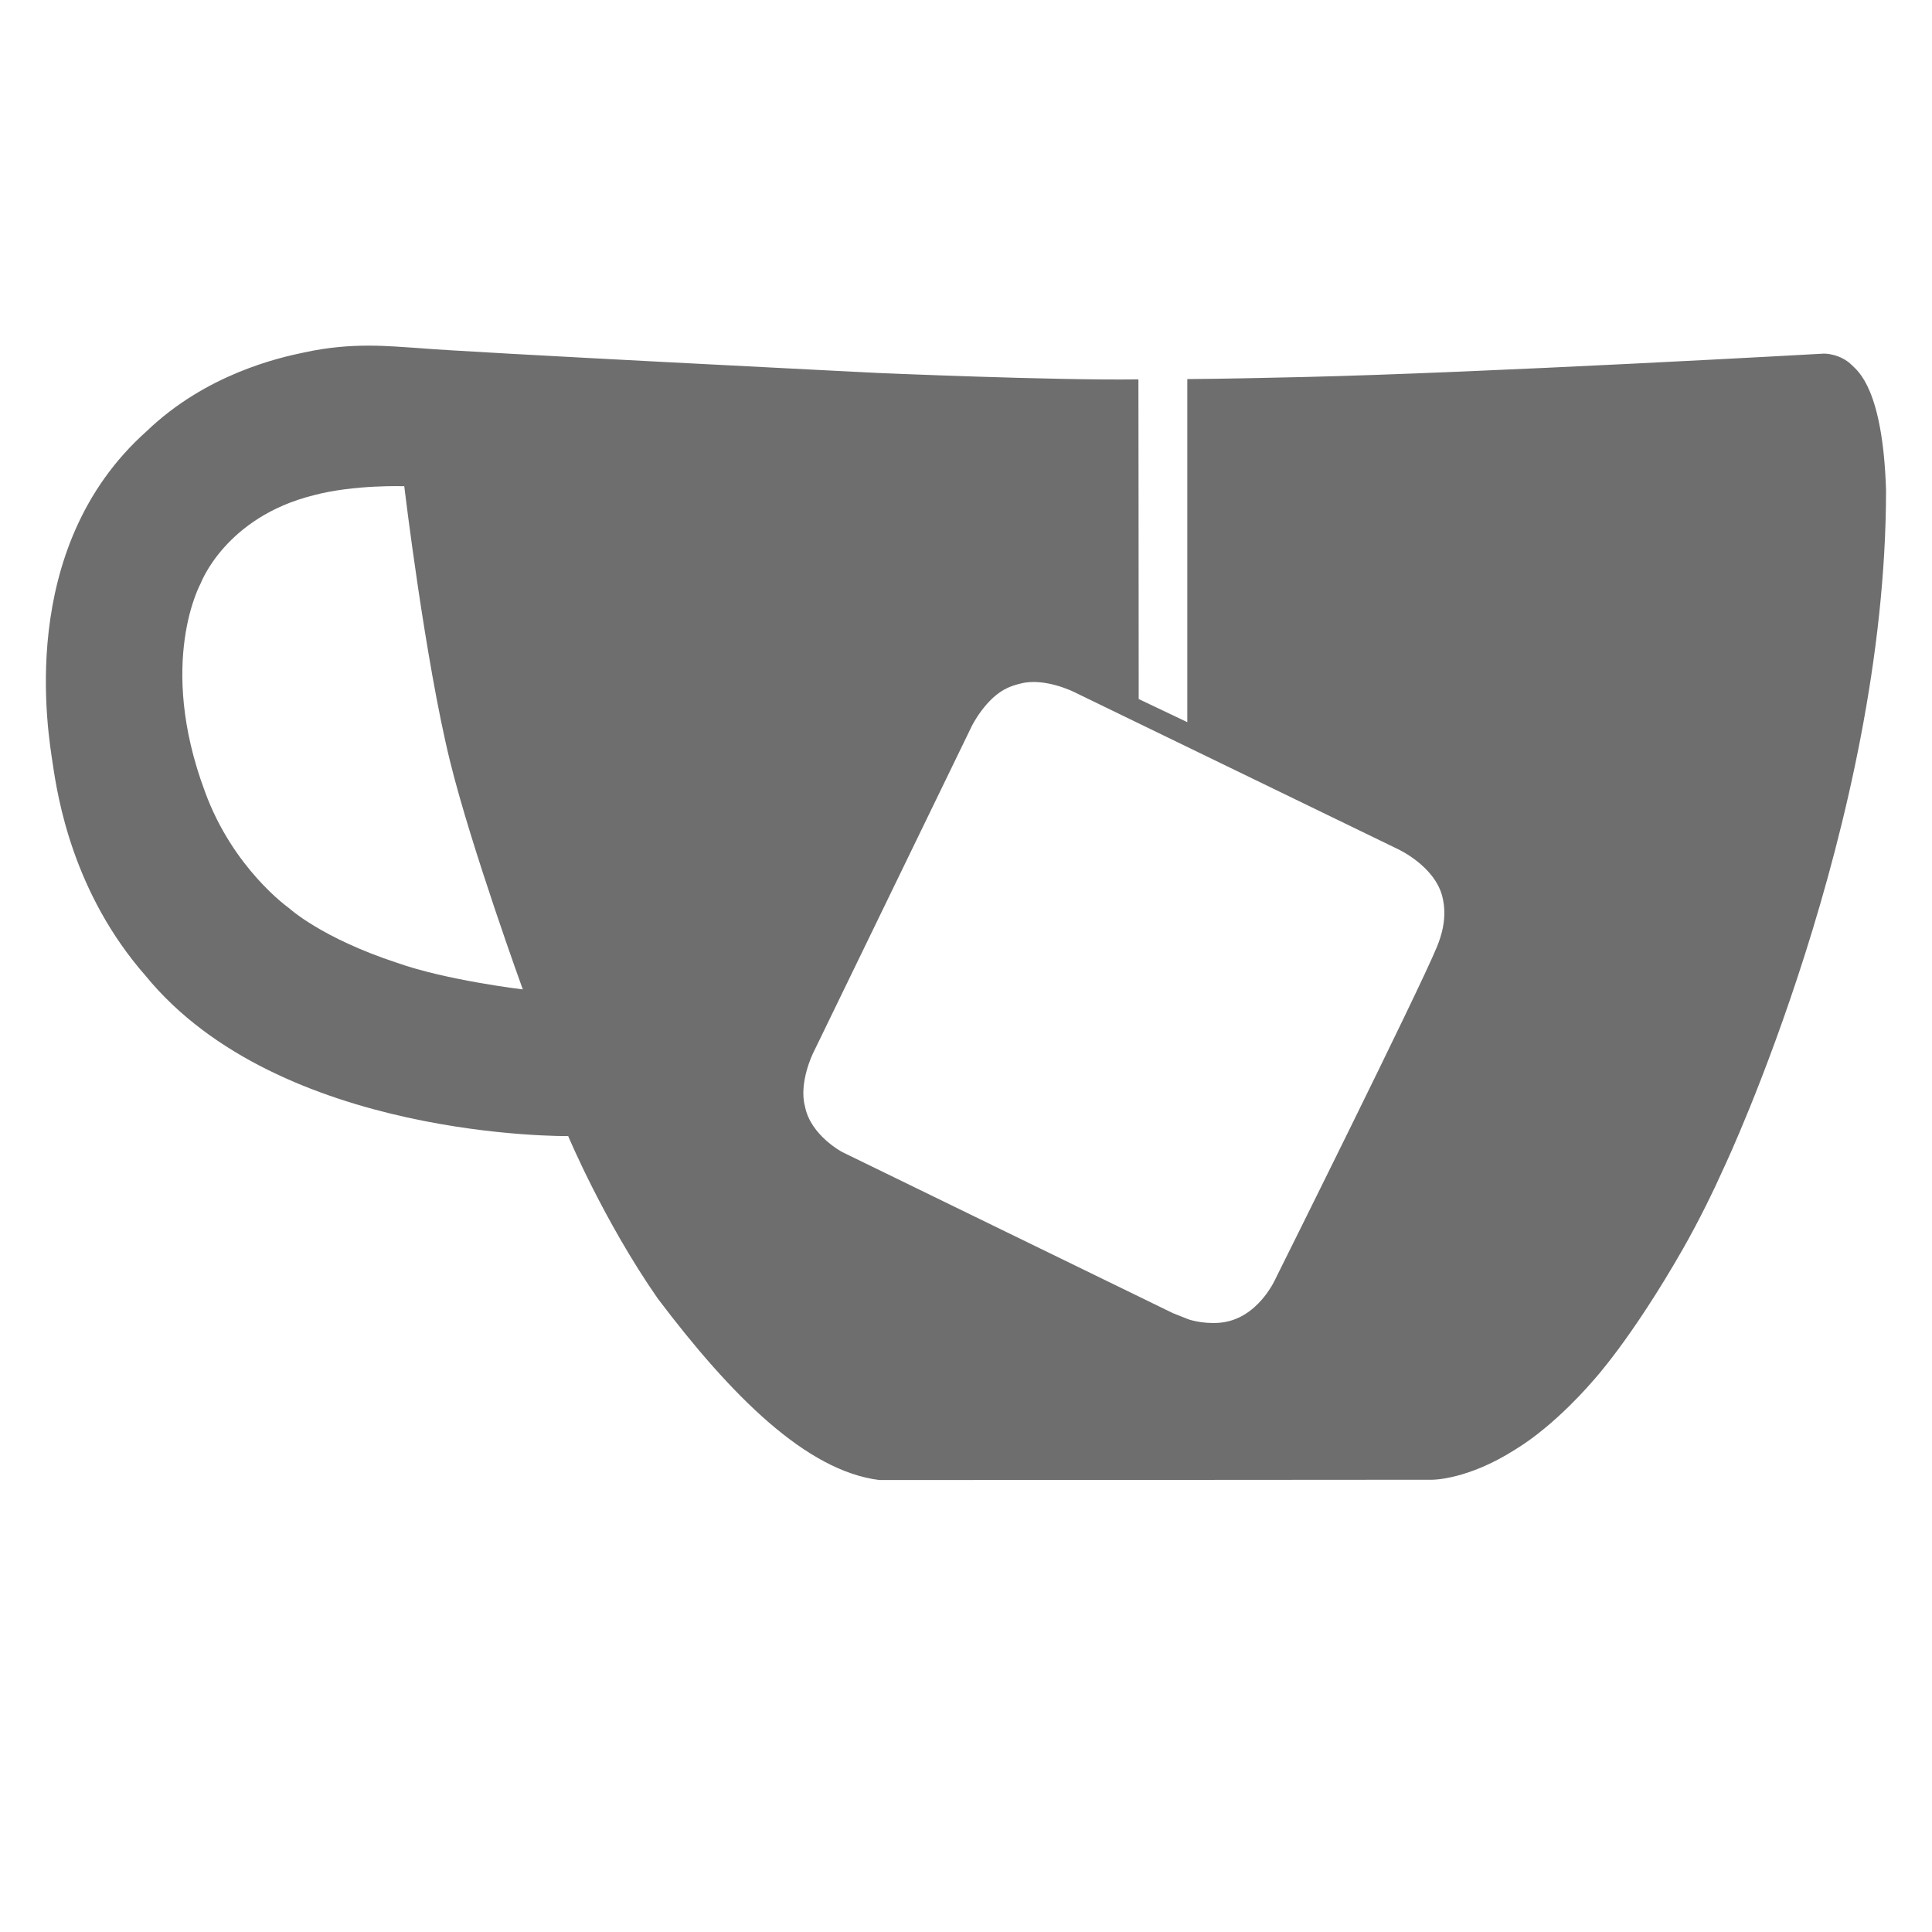
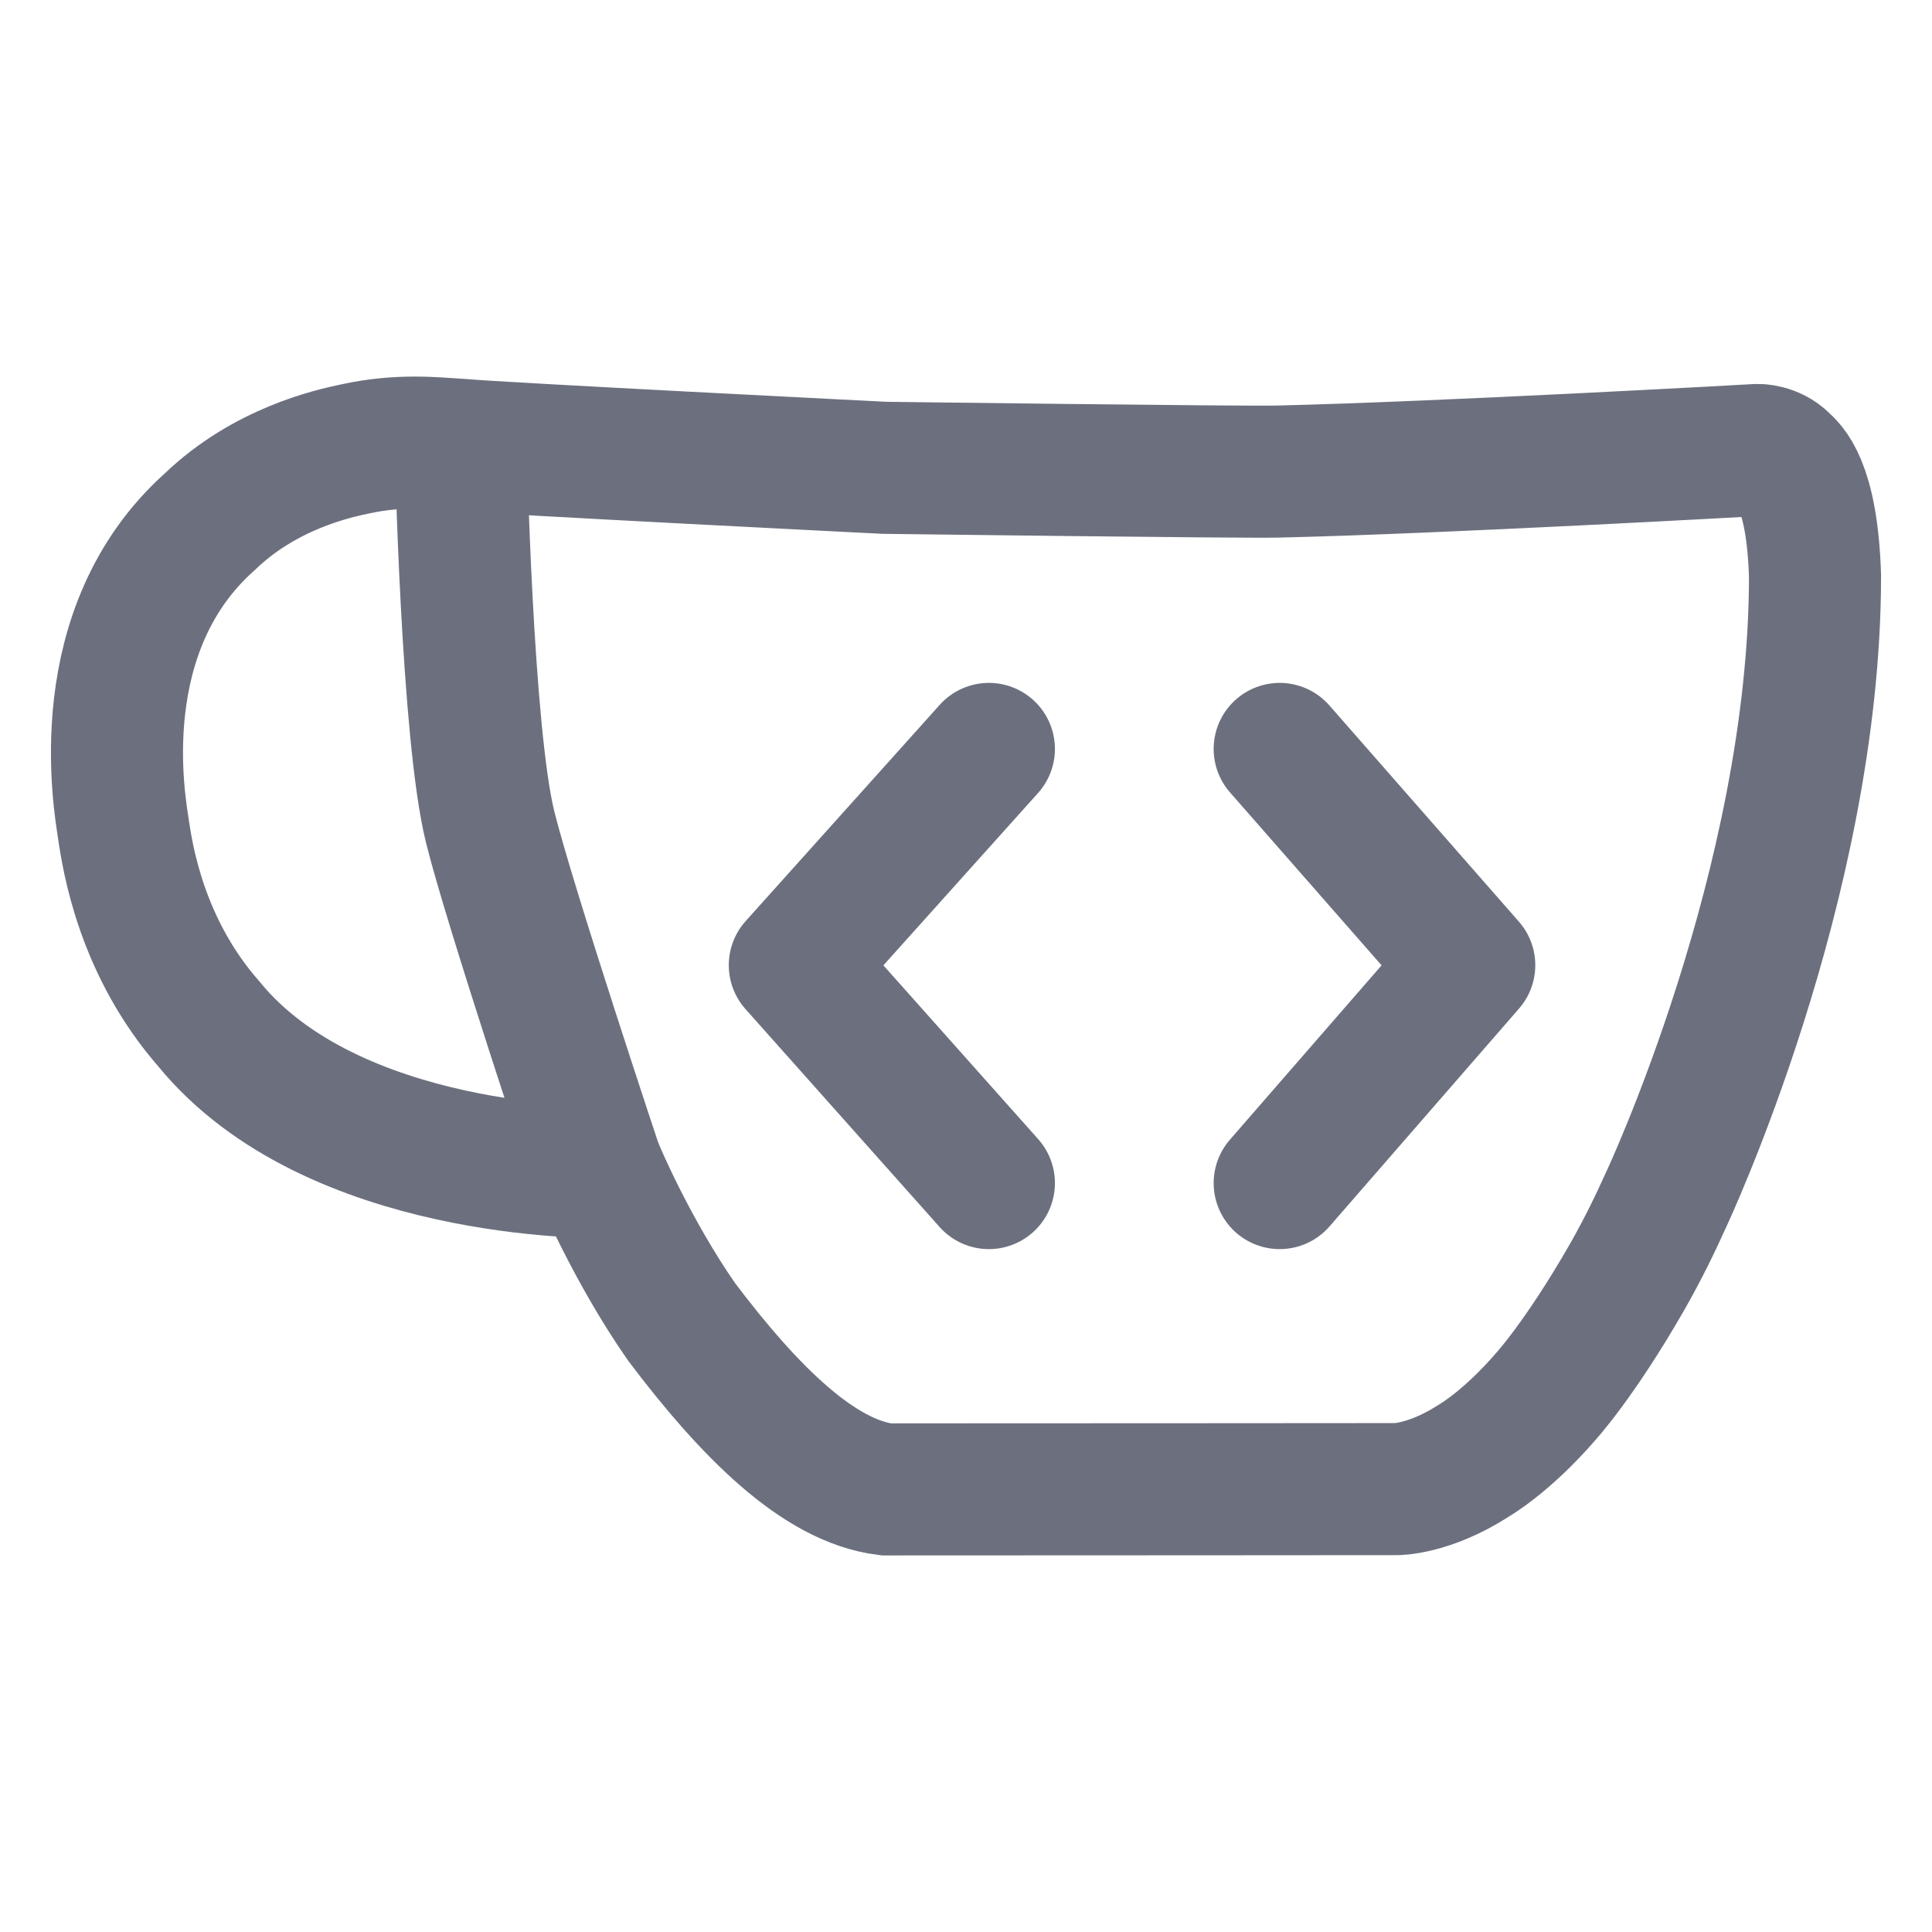
- <svg xmlns="http://www.w3.org/2000/svg" width="13" height="13" viewBox="-10 25 660 660">
-   <path fill-rule="evenodd" fill="#6E6E6E" d="M622.7 149.8c-4.1-4.1-9.6-4-9.6-4s-117.2 6.6-177.9 8c-13.3.3-26.5.6-39.6.7v117.2c-5.5-2.6-11.1-5.3-16.6-7.9 0-36.4-.1-109.2-.1-109.2-29 .4-89.2-2.2-89.2-2.2s-141.4-7.1-156.8-8.5c-9.8-.6-22.5-2.1-39 1.5-8.7 1.8-33.5 7.4-53.8 26.9C-4.9 212.4 6.6 276.2 8 285.8c1.7 11.7 6.9 44.2 31.7 72.5 45.8 56.1 144.4 54.8 144.4 54.8s12.1 28.9 30.6 55.5c25 33.1 50.7 58.9 75.7 62 63 0 188.9-.1 188.9-.1s12 .1 28.3-10.3c14-8.5 26.5-23.4 26.5-23.4S547 483 565 451.5c5.5-9.7 10.1-19.1 14.1-28 0 0 55.2-117.1 55.2-231.1-1.1-34.5-9.6-40.6-11.6-42.6M125.6 353.9c-25.9-8.5-36.9-18.7-36.9-18.7S69.6 321.8 60 295.4c-16.5-44.2-1.4-71.2-1.4-71.2s8.4-22.5 38.5-30c13.8-3.7 31-3.1 31-3.1s7.1 59.4 15.7 94.2c7.2 29.2 24.8 77.7 24.8 77.7s-26.1-3.1-43-9.1m300.3 107.6s-6.1 14.5-19.6 15.4c-5.8.4-10.3-1.2-10.3-1.2s-.3-.1-5.3-2.1l-112.9-55s-10.9-5.7-12.8-15.6c-2.2-8.1 2.7-18.1 2.7-18.1L322 273s4.8-9.7 12.2-13c.6-.3 2.3-1 4.5-1.5 8.1-2.1 18 2.8 18 2.8L467.4 315s12.6 5.7 15.3 16.2c1.9 7.4-.5 14-1.8 17.2-6.3 15.4-55 113.1-55 113.1" />
+ <svg xmlns="http://www.w3.org/2000/svg" width="16px" height="16px" viewBox="0 0 512 512">
+   <path fill="none" stroke-width="35" stroke="#6C707E" d="M 472.697 122.111 C 469.762 119.177 465.825 119.248 465.825 119.248 C 465.825 119.248 381.928 123.972 338.477 124.974 C 328.956 125.189 234.321 123.972 234.321 123.972 C 234.321 123.972 133.102 118.89 122.078 117.888 C 115.063 117.458 105.971 116.385 94.16 118.961 C 87.933 120.25 70.18 124.259 55.648 138.217 C 23.435 166.923 31.667 212.593 32.669 219.465 C 33.887 227.84 37.609 251.105 55.362 271.364 C 88.147 311.523 158.729 310.592 158.729 310.592 C 158.729 310.592 167.39 331.28 180.634 350.321 C 198.529 374.015 216.927 392.484 234.823 394.703 C 279.92 394.703 370.045 394.632 370.045 394.632 C 370.045 394.632 378.635 394.703 390.303 387.259 C 400.325 381.174 409.273 370.508 409.273 370.508 C 409.273 370.508 418.508 360.629 431.392 338.08 C 435.33 331.137 438.622 324.408 441.486 318.037 C 441.486 318.037 481 234.212 481 152.606 C 480.213 127.91 474.128 123.543 472.697 122.111 M 122.107 118.475 C 122.107 118.475 123.724 194.196 129.881 219.108 C 135.035 240.01 158.648 310.808 158.648 310.808" />
+   <path fill="none" stroke-width="35" stroke="#6C707E" stroke-linecap="round" stroke-linejoin="round" d="M 339.131 198.473 L 389.366 255.783 L 339.131 313.527 M 262.066 313.527 L 210.634 255.783 L 262.066 198.473" />
</svg>
